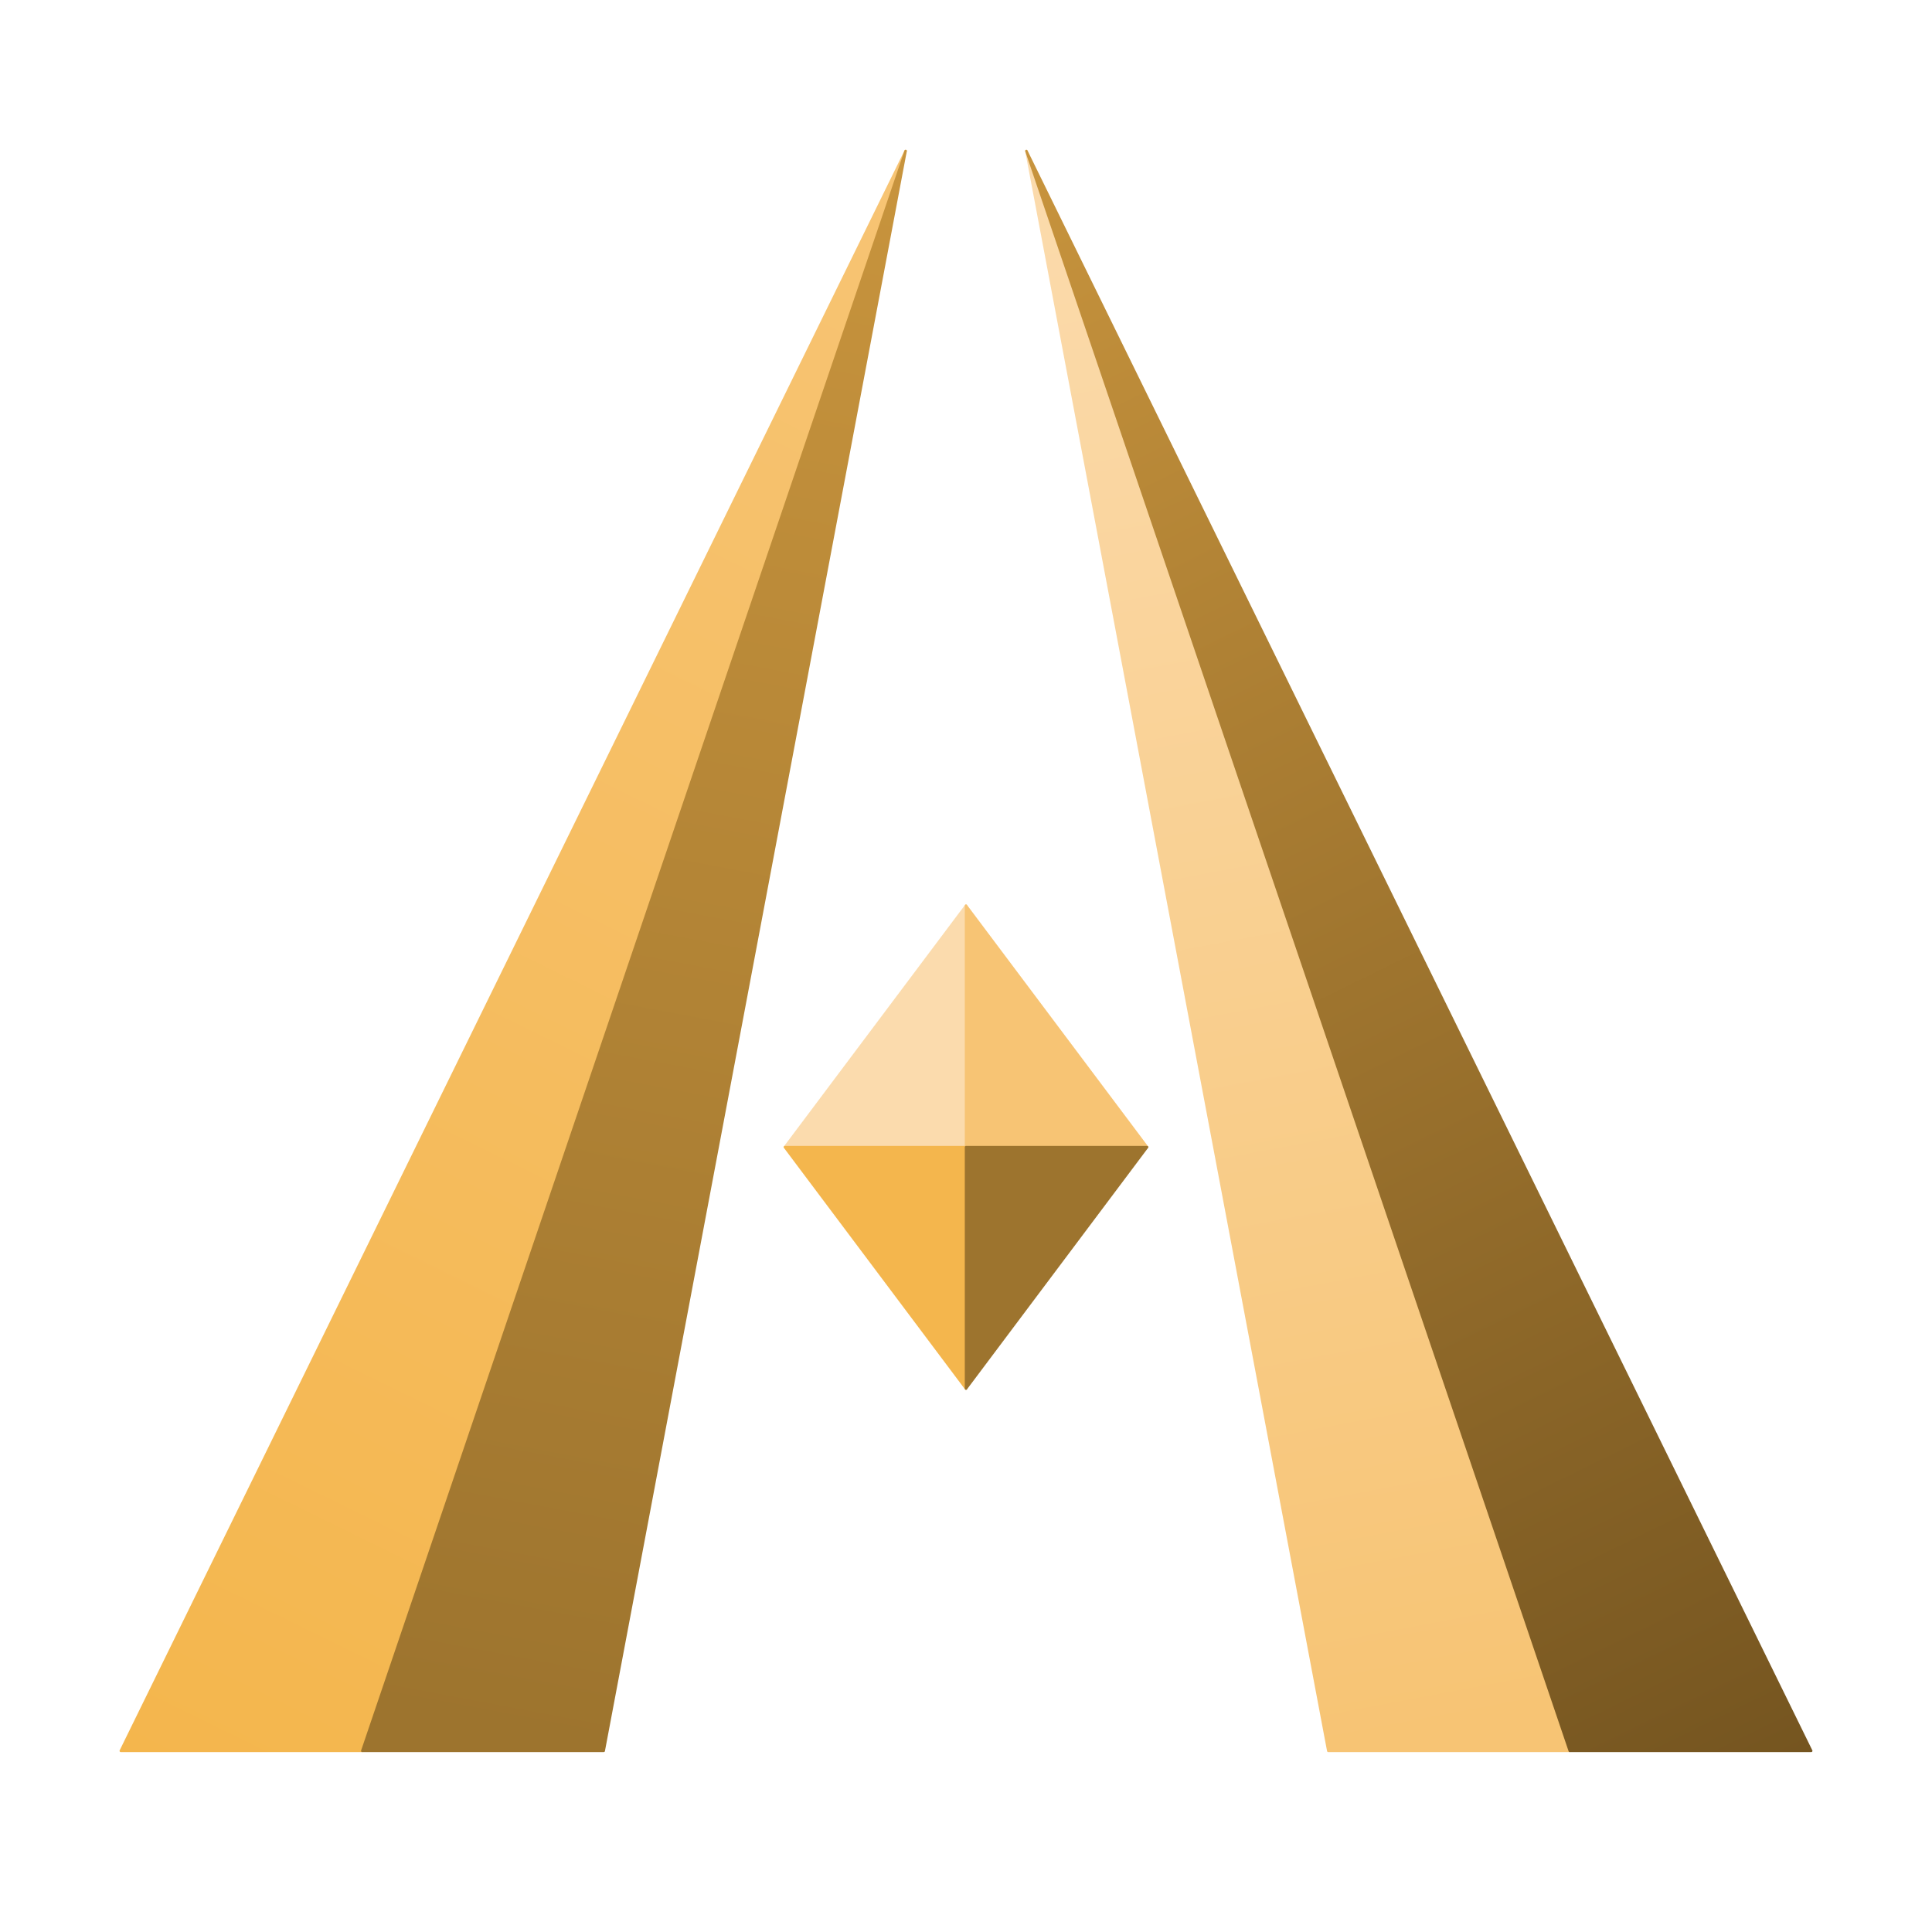
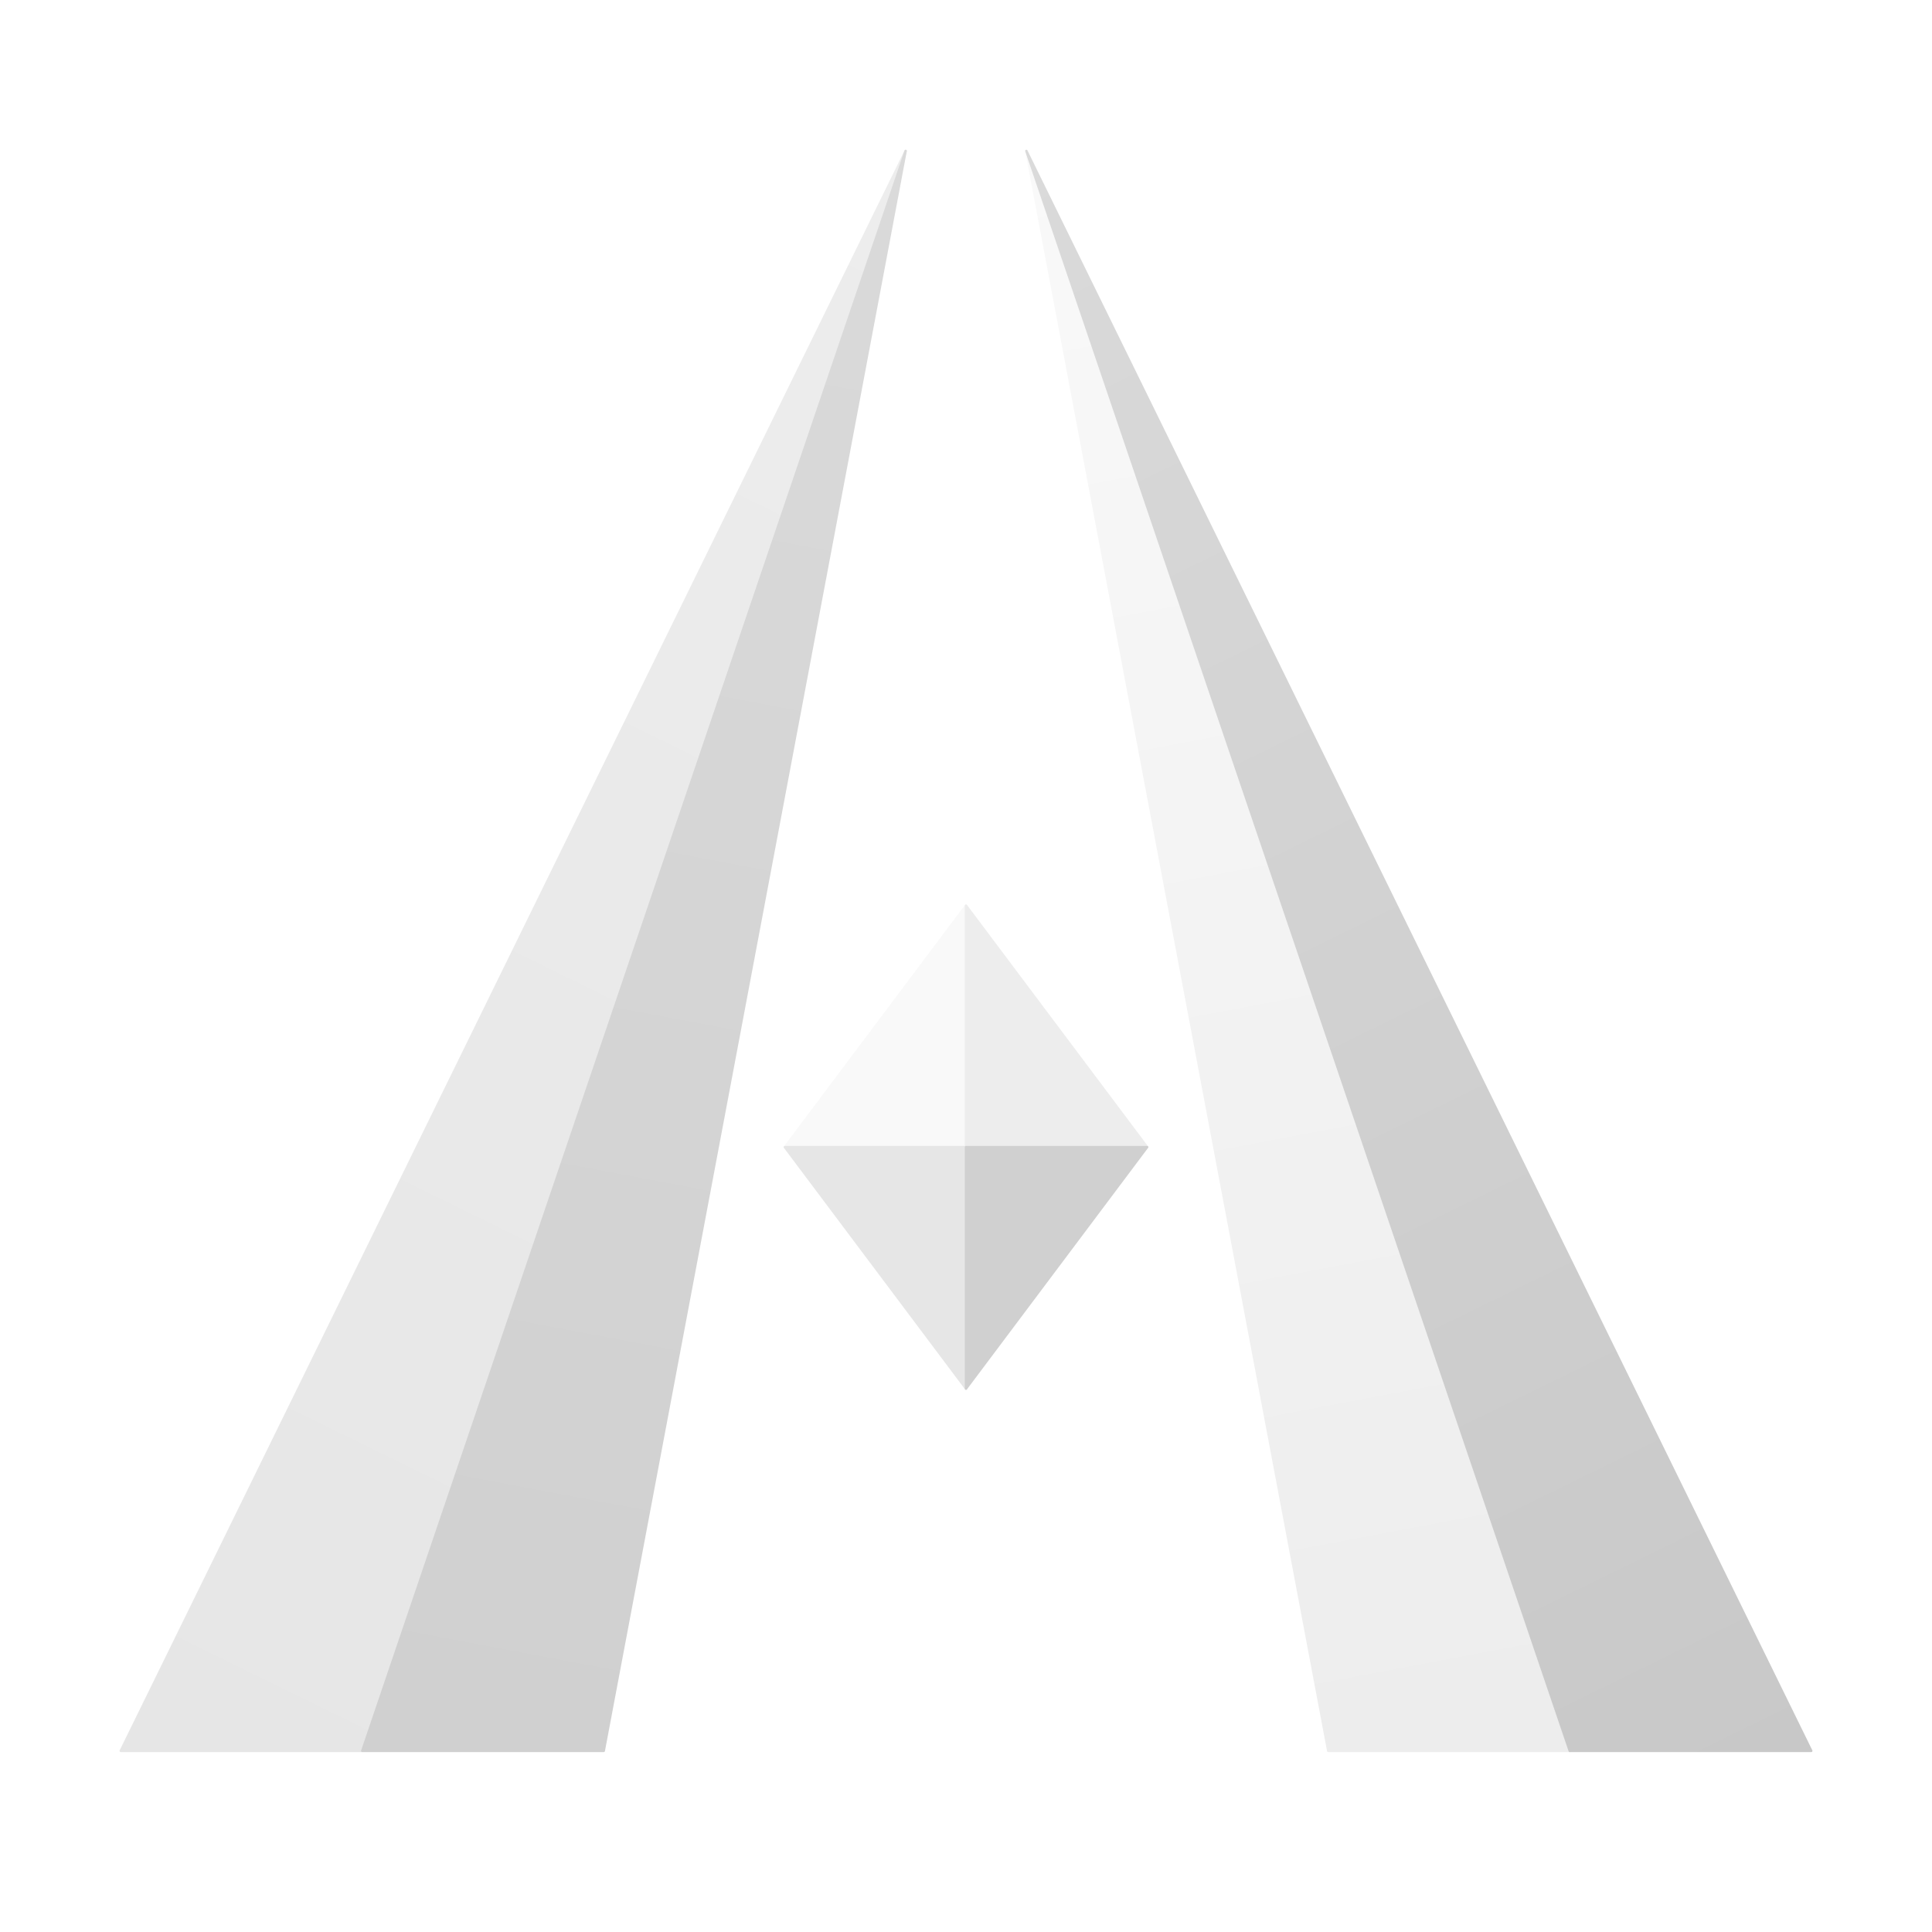
<svg xmlns="http://www.w3.org/2000/svg" viewBox="0 0 64 64" width="512" height="512">
  <defs>
    <linearGradient id="left-outer" gradientUnits="userSpaceOnUse" x1="30" y1="5" x2="4" y2="58">
-       <stop offset="0" stop-color="#f7c474" />
-       <stop offset="1" stop-color="#f4b64d" />
+       <stop offset="0" stop-color="#ededed" />
+       <stop offset="1" stop-color="#e6e6e6" />
    </linearGradient>
    <linearGradient id="left-inner" gradientUnits="userSpaceOnUse" x1="30" y1="5" x2="20" y2="58">
-       <stop offset="0" stop-color="#c8943d" />
-       <stop offset="1" stop-color="#9d742e" />
+       <stop offset="0" stop-color="#dadada" />
+       <stop offset="1" stop-color="#d0d0d0" />
    </linearGradient>
    <linearGradient id="right-inner" gradientUnits="userSpaceOnUse" x1="34" y1="5" x2="44" y2="58">
-       <stop offset="0" stop-color="#fbdbad" />
-       <stop offset="1" stop-color="#f7c474" />
+       <stop offset="0" stop-color="#f9f9f9" />
+       <stop offset="1" stop-color="#ededed" />
    </linearGradient>
    <linearGradient id="right-outer" gradientUnits="userSpaceOnUse" x1="34" y1="5" x2="60" y2="58">
-       <stop offset="0" stop-color="#c8943d" />
-       <stop offset="1" stop-color="#755520" />
+       <stop offset="0" stop-color="#dadada" />
+       <stop offset="1" stop-color="#c8c8c8" />
    </linearGradient>
  </defs>
  <g shape-rendering="geometricPrecision" stroke-linejoin="round" stroke-width="0.08">
    <polygon points="30,5 4,58 12,58" fill="url(#left-outer)" stroke="url(#left-outer)" />
    <polygon points="30,5 12,58 20,58" fill="url(#left-inner)" stroke="url(#left-inner)" />
    <polygon points="34,5 44,58 52,58" fill="url(#right-inner)" stroke="url(#right-inner)" />
    <polygon points="34,5 52,58 60,58" fill="url(#right-outer)" stroke="url(#right-outer)" />
-     <polygon points="32,30 26,38 32,38" fill="#fbdbad" stroke="#fbdbad" />
-     <polygon points="32,30 32,38 38,38" fill="#f7c474" stroke="#f7c474" />
-     <polygon points="26,38 32,46 32,38" fill="#f4b64d" stroke="#f4b64d" />
-     <polygon points="32,38 32,46 38,38" fill="#9d742e" stroke="#9d742e" />
+     <polygon points="32,30 26,38 32,38" fill="#f9f9f9" stroke="#f9f9f9" />
+     <polygon points="32,30 32,38 38,38" fill="#ededed" stroke="#ededed" />
+     <polygon points="26,38 32,46 32,38" fill="#e6e6e6" stroke="#e6e6e6" />
+     <polygon points="32,38 32,46 38,38" fill="#d0d0d0" stroke="#d0d0d0" />
  </g>
</svg>
